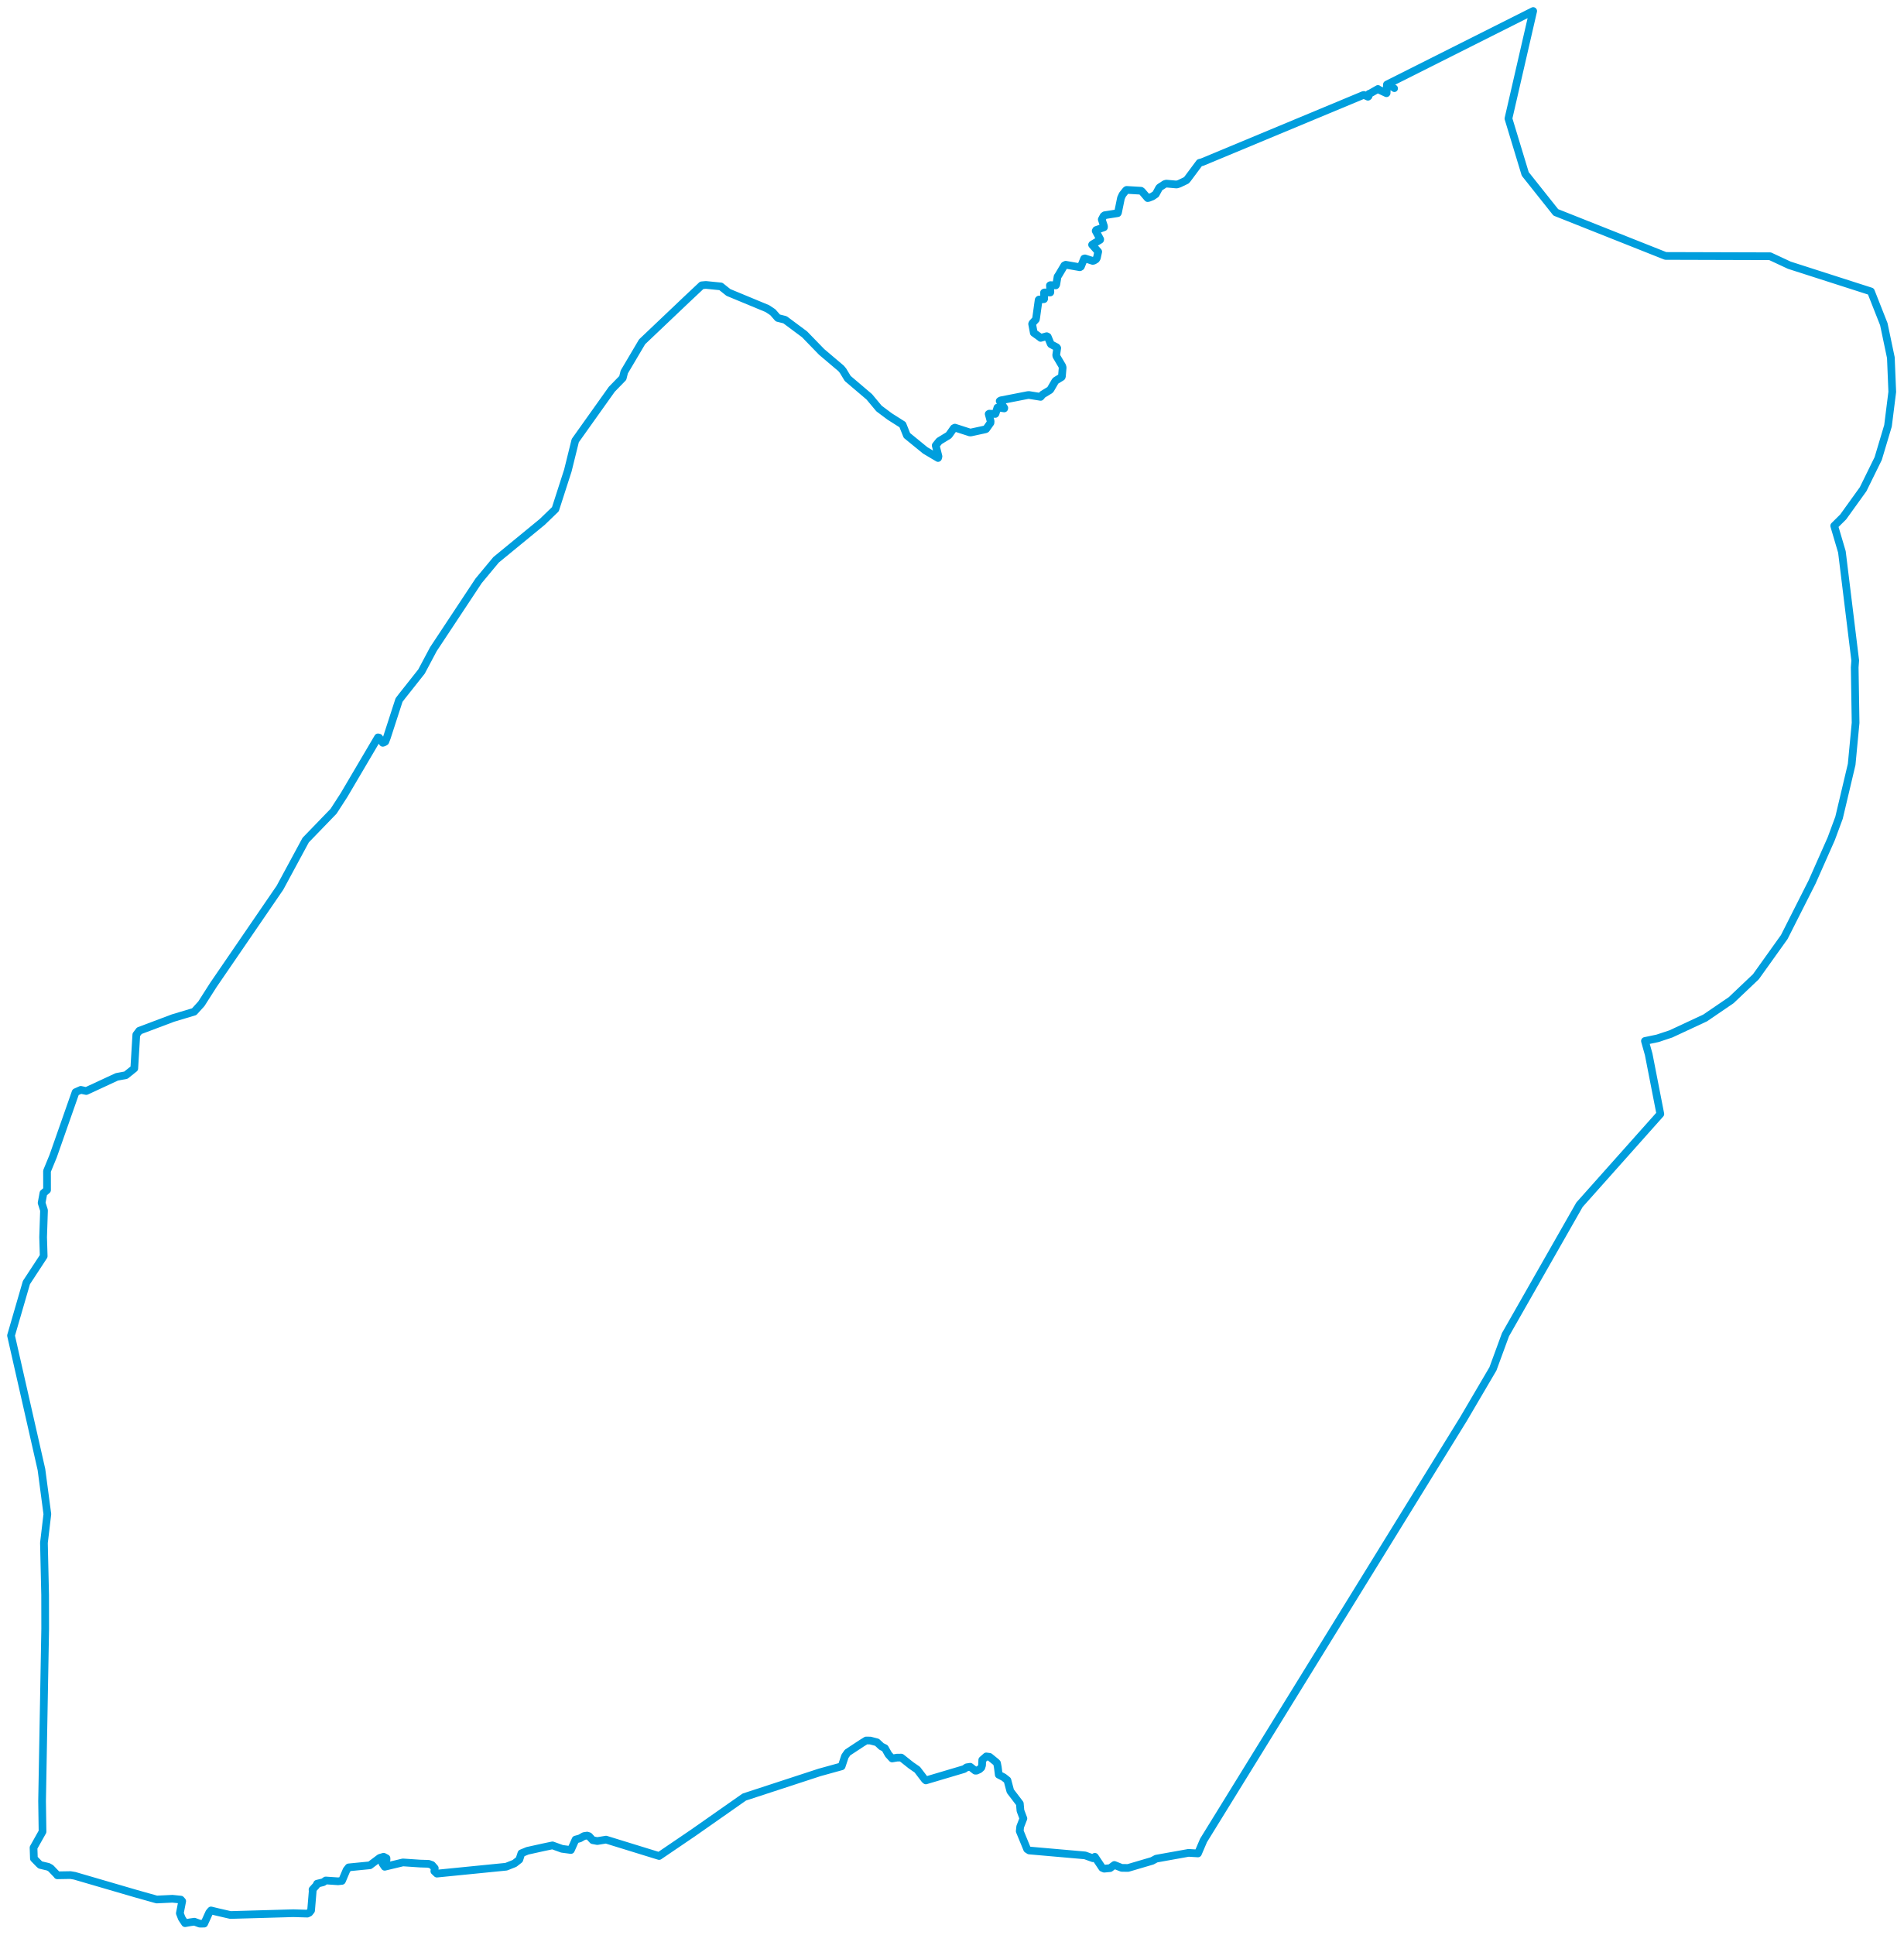
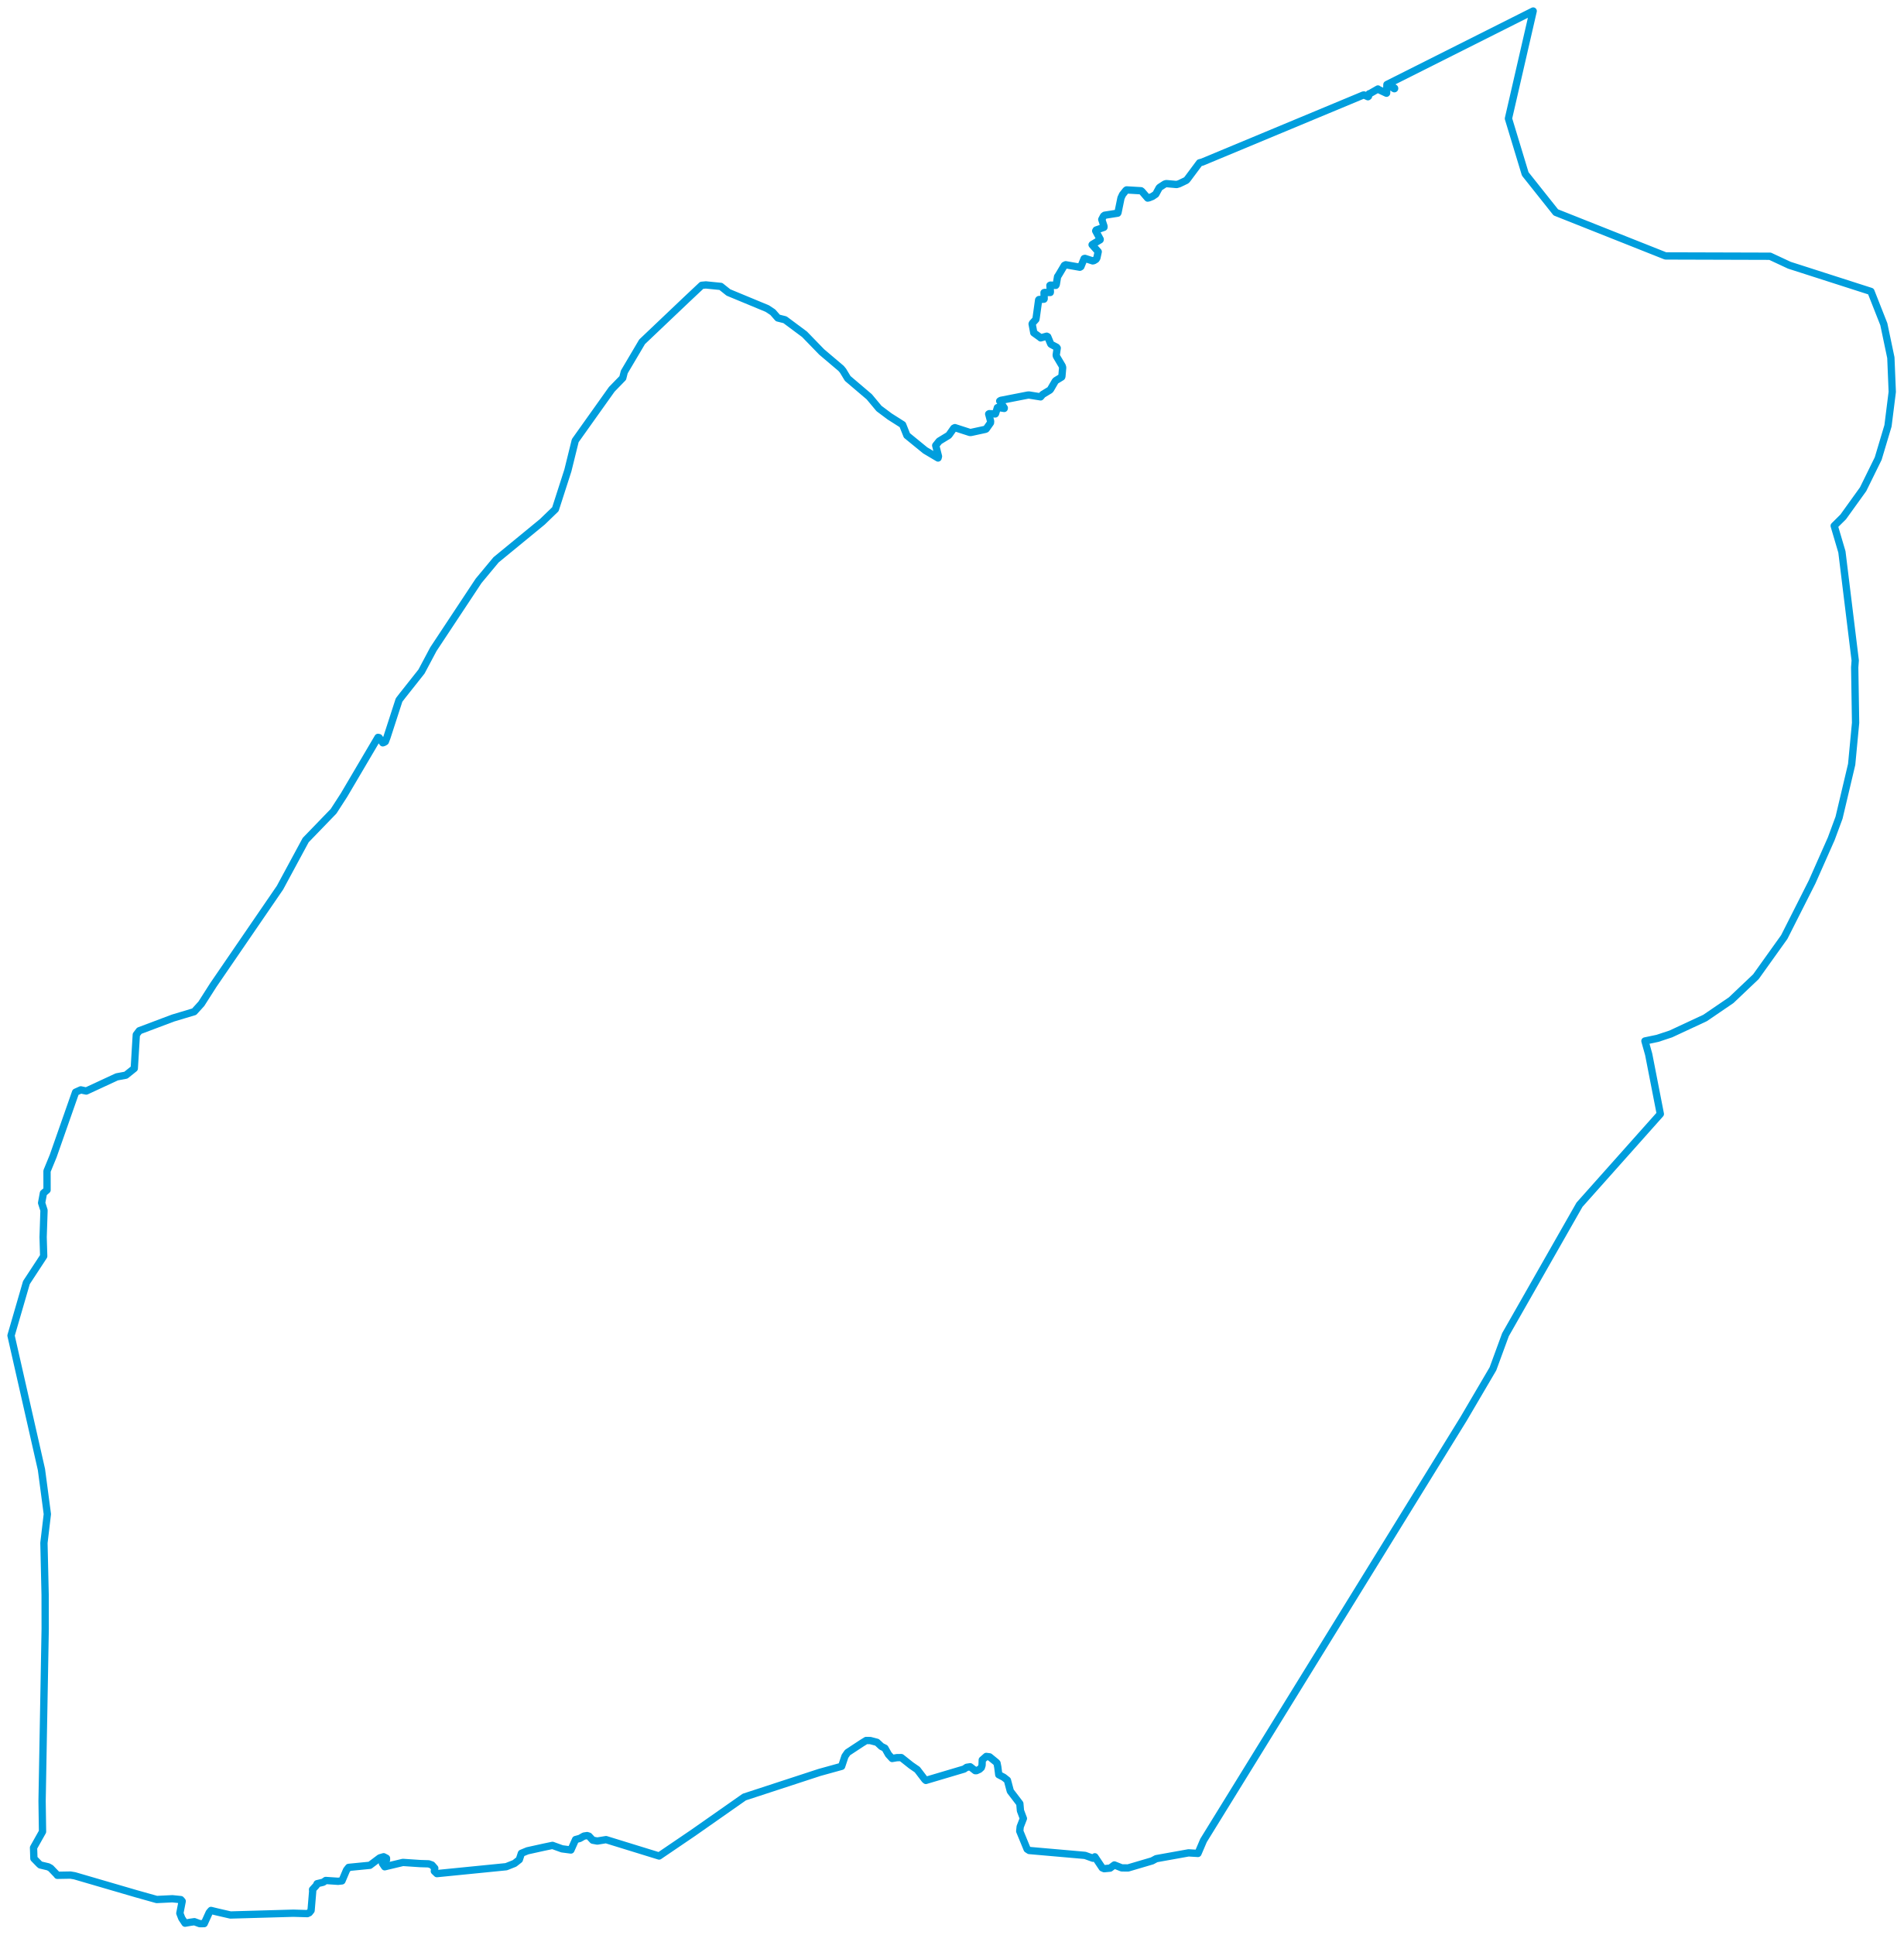
<svg xmlns="http://www.w3.org/2000/svg" viewBox="0 0 1389.879 1413.007" width="1389.879" height="1413.007">
-   <polygon points="8.053,975.27 30.266,1073.123 34.577,1105.66 32.083,1126.702 32.958,1164.828 33,1189.385 30.73,1315.183 31.057,1337.544 24.486,1349.231 24.757,1357.172 28.59,1361.104 29.427,1361.851 35.253,1363.231 37.026,1364.215 41.772,1369.171 41.863,1369.419 51.442,1369.247 54.521,1369.762 99.462,1382.882 114.446,1387.09 125.894,1386.539 132.05,1387.166 133.052,1388.316 131.333,1397.132 132.742,1400.783 135.132,1404.384 138.923,1403.711 141.968,1403.29 145.88,1404.742 149.109,1404.695 152.775,1396.626 154.091,1395.073 158.568,1396.168 168.272,1398.399 214.208,1397.091 224.453,1397.394 225.862,1396.743 227.169,1395.1 228.336,1381.061 228.228,1379.833 230.984,1376.816 231.553,1375.552 236.043,1374.464 237.863,1373.188 246.875,1373.793 249.711,1373.486 253.078,1365.553 254.602,1363.634 270.118,1362.108 277.328,1356.686 280.162,1355.857 282.239,1356.951 282.247,1358.127 279.27,1360.747 280.926,1363.188 292.864,1360.335 294.225,1360.007 306.85,1360.851 313.045,1361.039 315.438,1361.884 317.503,1364.23 317.179,1366.405 319.036,1368.184 369.659,1363.141 375.724,1360.734 379.233,1357.978 380.749,1353.349 385.145,1351.533 396.811,1348.951 403.449,1347.564 410.418,1350.081 416.899,1350.937 420.308,1343.316 423.409,1342.476 426.433,1340.753 428.744,1340.414 430.101,1340.831 432.847,1343.781 436.185,1344.398 442.567,1343.366 481.324,1355.324 506.216,1338.406 543.531,1312.263 598.47,1294.288 614.598,1289.829 617.03,1282.508 618.907,1279.786 629.326,1272.935 632.517,1270.963 635.558,1271.013 640.432,1272.295 643.657,1275.314 646.212,1276.575 648.817,1281.196 651.482,1284.107 654.983,1283.498 658.177,1283.458 665.329,1289.14 669.849,1292.252 675.403,1299.532 676.111,1300.12 704.038,1291.831 705.913,1290.553 708.501,1290.155 712.146,1293 713.097,1292.992 715.238,1292.03 716.615,1290.752 717.153,1289.049 717.295,1285.16 720.216,1282.605 722.655,1282.92 727.433,1286.82 728.069,1287.487 728.644,1290.437 729.346,1295.96 732.959,1297.837 735.664,1299.985 737.788,1307.95 744.728,1317.046 745.182,1322.213 747.335,1327.932 744.994,1333.946 744.665,1337.185 750.073,1350.313 751.593,1351.296 790.265,1354.689 792.389,1354.888 798.097,1356.945 799.512,1355.905 804.901,1363.975 806.327,1364.578 810.641,1364.18 813.76,1361.857 819.144,1363.993 823.782,1364.047 841.37,1358.87 844.327,1357.268 867.955,1353.025 874.822,1353.441 878.886,1343.937 1068.784,1036.107 1090.22,999.578 1099.369,974.641 1153.431,879.731 1212.456,813.48 1203.955,769.933 1201.215,760.165 1210.357,758.248 1220.161,755.002 1245.16,743.353 1264.2,730.37 1282.253,713.236 1302.969,684.244 1323.326,643.969 1337.27,612.495 1342.965,597.102 1352.179,558.18 1355.047,527.829 1354.4,487.385 1354.775,482.267 1345.058,403.025 1339.431,383.978 1346.004,377.466 1360.551,357.235 1371.557,334.851 1378.715,310.934 1381.826,286.149 1380.801,261.186 1375.666,236.738 1366.231,212.808 1306.673,193.68 1292.606,187.118 1216.259,186.895 1136.132,155.079 1113.799,126.991 1101.542,86.575 1119.609,8.053 1012.792,61.726 1012.573,68.01 1012.485,68.082 1006.229,65.158 1006.233,64.976 1000.367,68.34 999.799,68.458 999.356,70.32 998.941,70.642 996.062,69.337 995.536,69.402 877.959,118.363 875.973,118.882 867.223,130.637 866.303,131.694 861.106,134.186 859.251,134.74 851.645,134.069 850.524,134.422 847.098,136.65 846.51,137.134 843.991,141.806 841.548,143.446 839.022,144.45 838.067,144.643 833.92,139.8 833.249,139.291 822.72,138.675 822.231,138.989 819.738,142.122 818.602,144.583 816.409,155.299 816.208,155.662 806.666,157.169 805.883,157.751 804.694,160.007 804.576,160.252 806.21,165.245 806.162,165.993 800.48,167.968 800.127,168.602 803.43,174.752 803.366,175.114 797.744,178.453 797.494,178.723 801.692,183.467 801.972,183.806 800.978,188.418 800.342,189.402 798.8,190.346 797.934,190.513 792.307,188.687 791.69,188.834 789.302,194.721 788.573,195.137 778.233,193.332 777.239,193.816 773.119,200.755 772.293,201.995 771.311,207.839 770.985,208.39 767.093,208.206 766.709,208.403 767.048,213.051 766.968,213.577 762.76,213.541 762.4,213.693 762.519,218.15 762.371,218.469 758.723,218.735 758.471,219.012 756.673,231.987 756.427,233.281 753.922,236.011 753.711,236.562 754.861,242.691 754.915,243.031 759.527,246.342 759.948,246.743 764.357,245.495 765.106,245.886 767.269,251.098 767.533,251.426 771.57,253.555 772.037,254.143 771.276,259.377 771.482,260.172 775.635,267.167 776.017,268.341 775.446,274.975 775.269,275.313 771.073,277.879 770.568,278.405 767.232,284.155 766.757,284.787 761.36,288.075 759.921,289.803 751.414,288.44 750.431,288.526 730.771,292.37 730.032,292.844 733.386,297.868 733.337,298.25 728.87,297.565 728.357,297.648 726.987,302.074 726.811,302.271 722.406,302.071 721.984,302.316 723.4,307.568 723.297,308.777 720.146,313.24 719.617,313.504 709.196,315.766 708.293,315.821 697.32,312.274 696.493,312.679 693.354,317.14 692.713,317.932 685.838,322.121 683.303,325.292 685.331,333.263 685.011,334.449 675.643,328.889 662.259,317.961 659.135,310.125 649.662,304.109 641.899,298.301 634.763,289.741 619.035,276.364 615.627,270.726 614.25,269.057 600.006,256.985 587.519,244.112 573.261,233.506 568.004,232.186 564.341,227.995 560.307,225.332 531.923,213.562 526.396,209.153 515.472,208.066 512.429,208.34 501.434,218.679 468.891,249.597 455.879,271.607 454.765,276.036 446.755,284.268 428.654,309.703 420.075,321.763 414.679,343.589 405.577,371.853 396.023,381.08 362.243,408.816 352.121,420.991 349.5,424.144 316.501,474.018 307.795,490.393 293.596,508.327 291.403,511.189 282.512,538.592 281.378,541.568 280.336,542.186 279.526,542.441 276.828,538.631 276.041,538.459 251.215,580.599 243.583,592.413 223.221,613.474 204.439,648.255 155.785,719.291 147.05,732.986 141.809,738.774 126.322,743.425 101.712,752.693 99.538,755.583 98.057,780.226 91.943,785.123 85.288,786.365 62.998,796.703 58.991,795.859 55.198,797.569 38.823,844.222 34.334,855.127 34.358,869.017 31.706,871.271 30.392,878.404 32.139,883.82 31.493,903.412 31.909,917.315 19.291,936.573 8.053,975.27" stroke="#009edd" stroke-width="5.625px" fill="none" stroke-linejoin="round" vector-effect="non-scaling-stroke" />
-   <polygon points="1014.59,62.152 1018.219,64.455 1018.237,64.588 1014.59,62.152" stroke="#009edd" stroke-width="5.212px" fill="none" stroke-linejoin="round" vector-effect="non-scaling-stroke" />
+   <polygon points="8.053,975.27 30.266,1073.123 34.577,1105.66 32.083,1126.702 32.958,1164.828 33,1189.385 30.73,1315.183 31.057,1337.544 24.486,1349.231 24.757,1357.172 28.59,1361.104 29.427,1361.851 35.253,1363.231 37.026,1364.215 41.772,1369.171 41.863,1369.419 51.442,1369.247 54.521,1369.762 99.462,1382.882 114.446,1387.09 125.894,1386.539 132.05,1387.166 133.052,1388.316 131.333,1397.132 132.742,1400.783 135.132,1404.384 138.923,1403.711 141.968,1403.29 145.88,1404.742 149.109,1404.695 152.775,1396.626 154.091,1395.073 158.568,1396.168 168.272,1398.399 214.208,1397.091 224.453,1397.394 225.862,1396.743 227.169,1395.1 228.336,1381.061 228.228,1379.833 230.984,1376.816 231.553,1375.552 236.043,1374.464 237.863,1373.188 246.875,1373.793 249.711,1373.486 253.078,1365.553 254.602,1363.634 270.118,1362.108 277.328,1356.686 280.162,1355.857 282.239,1356.951 282.247,1358.127 279.27,1360.747 280.926,1363.188 292.864,1360.335 294.225,1360.007 306.85,1360.851 313.045,1361.039 315.438,1361.884 317.503,1364.23 317.179,1366.405 319.036,1368.184 369.659,1363.141 375.724,1360.734 379.233,1357.978 380.749,1353.349 385.145,1351.533 396.811,1348.951 403.449,1347.564 410.418,1350.081 416.899,1350.937 420.308,1343.316 423.409,1342.476 426.433,1340.753 428.744,1340.414 430.101,1340.831 432.847,1343.781 436.185,1344.398 442.567,1343.366 481.324,1355.324 506.216,1338.406 543.531,1312.263 598.47,1294.288 614.598,1289.829 617.03,1282.508 618.907,1279.786 629.326,1272.935 632.517,1270.963 635.558,1271.013 640.432,1272.295 643.657,1275.314 646.212,1276.575 648.817,1281.196 651.482,1284.107 654.983,1283.498 658.177,1283.458 665.329,1289.14 669.849,1292.252 675.403,1299.532 676.111,1300.12 704.038,1291.831 705.913,1290.553 708.501,1290.155 712.146,1293 713.097,1292.992 715.238,1292.03 716.615,1290.752 717.153,1289.049 717.295,1285.16 720.216,1282.605 722.655,1282.92 727.433,1286.82 728.069,1287.487 728.644,1290.437 729.346,1295.96 732.959,1297.837 735.664,1299.985 737.788,1307.95 744.728,1317.046 745.182,1322.213 747.335,1327.932 744.994,1333.946 744.665,1337.185 750.073,1350.313 751.593,1351.296 790.265,1354.689 792.389,1354.888 798.097,1356.945 799.512,1355.905 804.901,1363.975 806.327,1364.578 810.641,1364.18 813.76,1361.857 819.144,1363.993 823.782,1364.047 841.37,1358.87 844.327,1357.268 867.955,1353.025 874.822,1353.441 878.886,1343.937 1068.784,1036.107 1090.22,999.578 1099.369,974.641 1153.431,879.731 1212.456,813.48 1203.955,769.933 1201.215,760.165 1210.357,758.248 1220.161,755.002 1245.16,743.353 1264.2,730.37 1282.253,713.236 1302.969,684.244 1323.326,643.969 1337.27,612.495 1342.965,597.102 1352.179,558.18 1355.047,527.829 1354.4,487.385 1354.775,482.267 1345.058,403.025 1339.431,383.978 1346.004,377.466 1360.551,357.235 1371.557,334.851 1378.715,310.934 1381.826,286.149 1380.801,261.186 1375.666,236.738 1366.231,212.808 1306.673,193.68 1292.606,187.118 1216.259,186.895 1136.132,155.079 1113.799,126.991 1101.542,86.575 1119.609,8.053 1012.792,61.726 1012.573,68.01 1012.485,68.082 1006.229,65.158 1006.233,64.976 1000.367,68.34 999.799,68.458 999.356,70.32 998.941,70.642 996.062,69.337 995.536,69.402 877.959,118.363 875.973,118.882 867.223,130.637 866.303,131.694 861.106,134.186 859.251,134.74 851.645,134.069 850.524,134.422 847.098,136.65 846.51,137.134 843.991,141.806 841.548,143.446 839.022,144.45 838.067,144.643 833.92,139.8 833.249,139.291 822.72,138.675 822.231,138.989 819.738,142.122 818.602,144.583 816.409,155.299 816.208,155.662 806.666,157.169 805.883,157.751 804.694,160.007 804.576,160.252 806.21,165.245 806.162,165.993 800.48,167.968 800.127,168.602 803.43,174.752 803.366,175.114 797.744,178.453 797.494,178.723 801.692,183.467 801.972,183.806 800.978,188.418 800.342,189.402 798.8,190.346 797.934,190.513 792.307,188.687 791.69,188.834 789.302,194.721 788.573,195.137 778.233,193.332 777.239,193.816 773.119,200.755 772.293,201.995 771.311,207.839 770.985,208.39 767.093,208.206 766.709,208.403 767.048,213.051 766.968,213.577 762.76,213.541 762.4,213.693 762.519,218.15 762.371,218.469 758.723,218.735 758.471,219.012 756.673,231.987 756.427,233.281 753.922,236.011 753.711,236.562 754.861,242.691 754.915,243.031 759.527,246.342 759.948,246.743 764.357,245.495 765.106,245.886 767.269,251.098 767.533,251.426 771.57,253.555 772.037,254.143 771.276,259.377 771.482,260.172 775.635,267.167 776.017,268.341 775.446,274.975 775.269,275.313 771.073,277.879 770.568,278.405 767.232,284.155 766.757,284.787 761.36,288.075 759.921,289.803 751.414,288.44 750.431,288.526 730.771,292.37 730.032,292.844 733.386,297.868 733.337,298.25 728.87,297.565 728.357,297.648 726.987,302.074 726.811,302.271 722.406,302.071 721.984,302.316 723.4,307.568 723.297,308.777 720.146,313.24 719.617,313.504 709.196,315.766 708.293,315.821 697.32,312.274 696.493,312.679 693.354,317.14 692.713,317.932 685.838,322.121 683.303,325.292 685.331,333.263 685.011,334.449 675.643,328.889 662.259,317.961 659.135,310.125 649.662,304.109 641.899,298.301 634.763,289.741 619.035,276.364 615.627,270.726 614.25,269.057 600.006,256.985 587.519,244.112 573.261,233.506 568.004,232.186 564.341,227.995 560.307,225.332 531.923,213.562 526.396,209.153 515.472,208.066 512.429,208.34 501.434,218.679 468.891,249.597 455.879,271.607 454.765,276.036 446.755,284.268 428.654,309.703 420.075,321.763 414.679,343.589 405.577,371.853 396.023,381.08 362.243,408.816 352.121,420.991 349.5,424.144 316.501,474.018 307.795,490.393 293.596,508.327 291.403,511.189 282.512,538.592 281.378,541.568 280.336,542.186 279.526,542.441 276.828,538.631 276.041,538.459 251.215,580.599 243.583,592.413 223.221,613.474 204.439,648.255 155.785,719.291 147.05,732.986 141.809,738.774 126.322,743.425 101.712,752.693 99.538,755.583 98.057,780.226 91.943,785.123 85.288,786.365 62.998,796.703 58.991,795.859 55.198,797.569 38.823,844.222 34.334,855.127 34.358,869.017 31.706,871.271 30.392,878.404 32.139,883.82 31.493,903.412 31.909,917.315 19.291,936.573 8.053,975.27" stroke="#009edd" stroke-width="5.333px" fill="none" stroke-linejoin="round" vector-effect="non-scaling-stroke" />
+   <polygon points="1014.59,62.152 1018.219,64.455 1018.237,64.588 1014.59,62.152" stroke="#009edd" stroke-width="5.748px" fill="none" stroke-linejoin="round" vector-effect="non-scaling-stroke" />
</svg>
